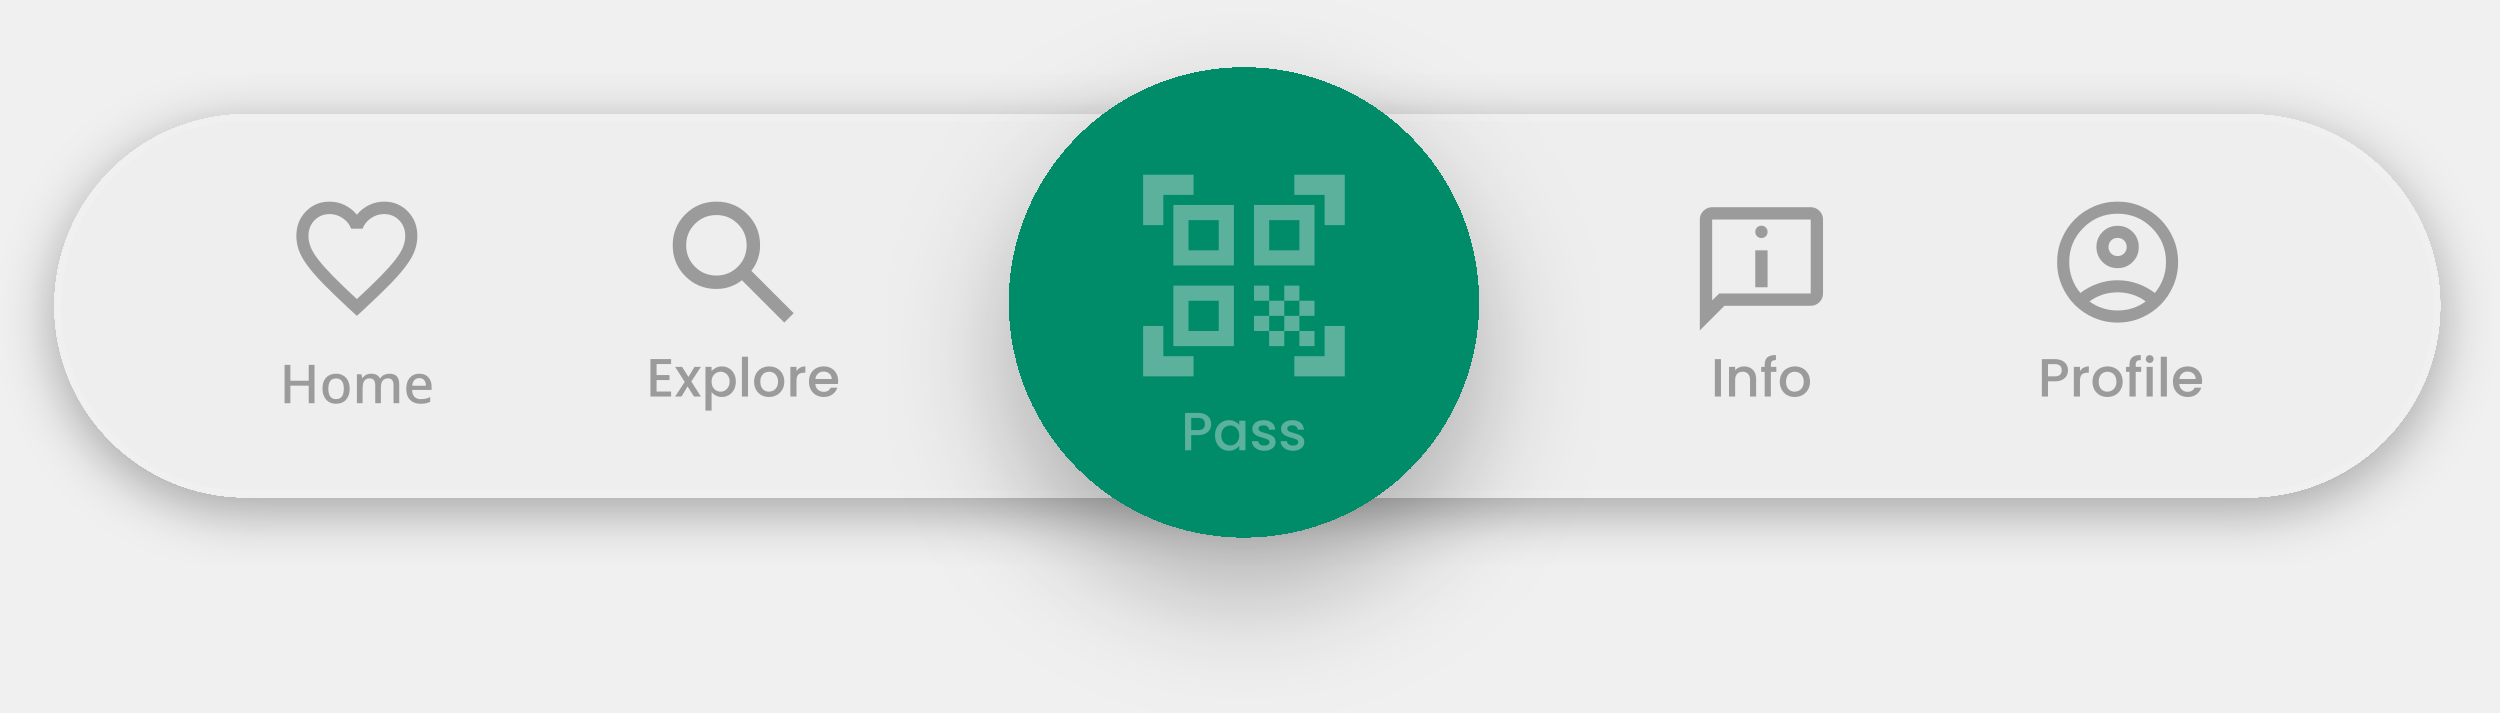
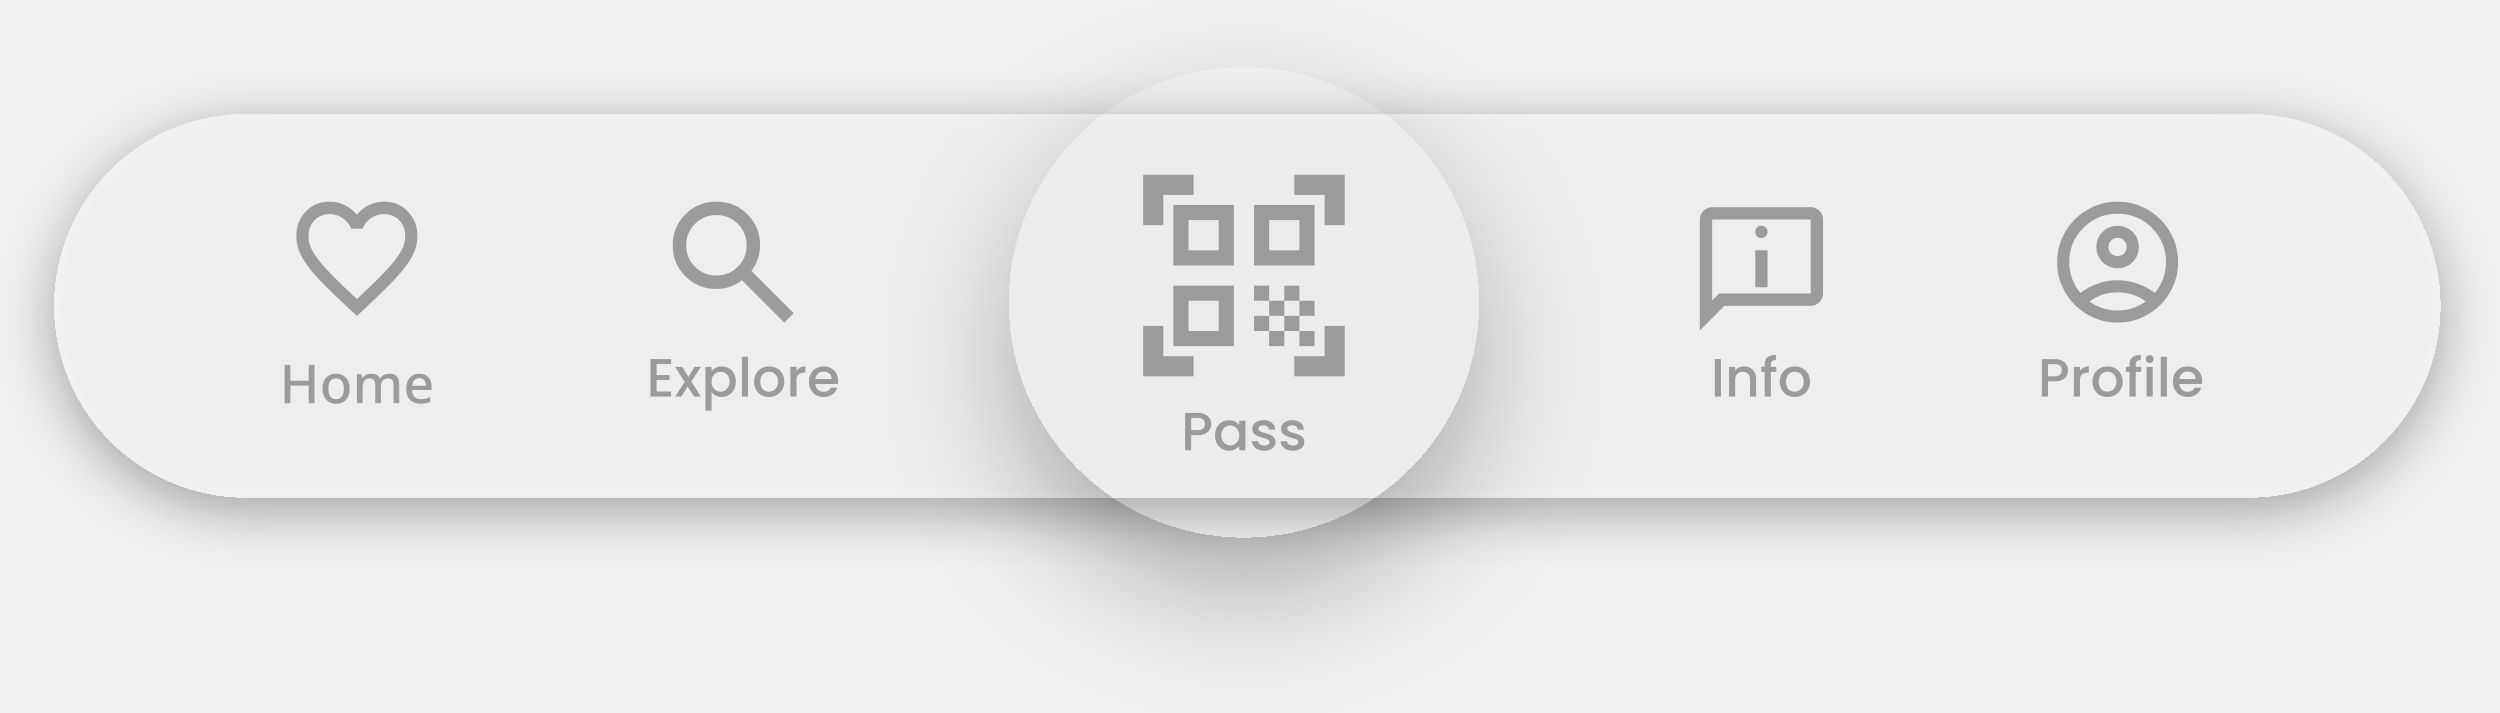
<svg xmlns="http://www.w3.org/2000/svg" width="372" height="106" viewBox="0 0 372 106" fill="none">
  <g filter="url(#filter0_d_1258_796)">
    <mask id="path-1-inside-1_1258_796" fill="white">
      <path d="M8.1 45.5C8.1 29.76 20.86 17 36.6 17H334.6C350.34 17 363.1 29.76 363.1 45.5V45.5C363.1 61.24 350.34 74 334.6 74H36.6C20.86 74 8.1 61.24 8.1 45.5V45.5Z" />
    </mask>
    <path d="M8.1 45.5C8.1 29.76 20.86 17 36.6 17H334.6C350.34 17 363.1 29.76 363.1 45.5V45.5C363.1 61.24 350.34 74 334.6 74H36.6C20.86 74 8.1 61.24 8.1 45.5V45.5Z" fill="black" fill-opacity="0.01" shape-rendering="crispEdges" />
    <path d="M8.1 45.5M363.1 45.5M363.1 45.5M8.1 45.5M36.6 17V18H334.6V17V16H36.6V17ZM363.1 45.5M334.6 74V73H36.6V74V75H334.6V74ZM8.1 45.5M36.6 74V73C21.412 73 9.1 60.688 9.1 45.5H8.1H7.1C7.1 61.792 20.308 75 36.6 75V74ZM363.1 45.5H362.1C362.1 60.688 349.788 73 334.6 73V74V75C350.892 75 364.1 61.792 364.1 45.5H363.1ZM334.6 17V18C349.788 18 362.1 30.312 362.1 45.5H363.1H364.1C364.1 29.208 350.892 16 334.6 16V17ZM36.6 17V16C20.308 16 7.1 29.208 7.1 45.5H8.1H9.1C9.1 30.312 21.412 18 36.6 18V17Z" fill="white" fill-opacity="0.1" mask="url(#path-1-inside-1_1258_796)" />
    <path d="M46.8 60H45.936V57.392H43.208V60H42.344V54.288H43.208V56.656H45.936V54.288H46.8V60ZM52.033 57.84C52.033 58.197 51.985 58.515 51.889 58.792C51.793 59.069 51.657 59.304 51.481 59.496C51.305 59.688 51.091 59.835 50.841 59.936C50.59 60.032 50.307 60.08 49.993 60.08C49.705 60.08 49.438 60.032 49.193 59.936C48.947 59.835 48.734 59.688 48.553 59.496C48.377 59.304 48.238 59.069 48.137 58.792C48.035 58.515 47.985 58.195 47.985 57.832C47.985 57.357 48.065 56.955 48.225 56.624C48.39 56.293 48.625 56.043 48.929 55.872C49.238 55.696 49.601 55.608 50.017 55.608C50.411 55.608 50.758 55.696 51.057 55.872C51.361 56.043 51.598 56.293 51.769 56.624C51.945 56.955 52.033 57.36 52.033 57.84ZM48.857 57.84C48.857 58.16 48.897 58.437 48.977 58.672C49.057 58.901 49.182 59.077 49.353 59.2C49.523 59.323 49.742 59.384 50.009 59.384C50.275 59.384 50.494 59.323 50.665 59.2C50.835 59.077 50.961 58.901 51.041 58.672C51.121 58.437 51.161 58.16 51.161 57.84C51.161 57.509 51.118 57.232 51.033 57.008C50.953 56.784 50.827 56.613 50.657 56.496C50.491 56.373 50.273 56.312 50.001 56.312C49.601 56.312 49.31 56.445 49.129 56.712C48.947 56.979 48.857 57.355 48.857 57.84ZM57.94 55.608C58.425 55.608 58.79 55.733 59.036 55.984C59.281 56.235 59.404 56.637 59.404 57.192V60H58.556V57.304C58.556 56.973 58.489 56.725 58.356 56.56C58.228 56.389 58.025 56.304 57.748 56.304C57.364 56.304 57.089 56.424 56.924 56.664C56.758 56.899 56.676 57.24 56.676 57.688V60H55.836V57.304C55.836 57.085 55.804 56.901 55.74 56.752C55.681 56.603 55.593 56.491 55.476 56.416C55.358 56.341 55.206 56.304 55.02 56.304C54.753 56.304 54.542 56.363 54.388 56.48C54.233 56.597 54.121 56.771 54.052 57C53.988 57.224 53.956 57.499 53.956 57.824V60H53.108V55.688H53.78L53.9 56.264H53.948C54.038 56.115 54.148 55.992 54.276 55.896C54.409 55.8 54.556 55.728 54.716 55.68C54.876 55.632 55.041 55.608 55.212 55.608C55.537 55.608 55.812 55.667 56.036 55.784C56.26 55.896 56.422 56.069 56.524 56.304H56.588C56.726 56.064 56.918 55.888 57.164 55.776C57.409 55.664 57.668 55.608 57.94 55.608ZM62.398 55.608C62.776 55.608 63.102 55.688 63.373 55.848C63.645 56.003 63.853 56.227 63.998 56.52C64.147 56.813 64.222 57.16 64.222 57.56V58.024H61.325C61.336 58.467 61.451 58.805 61.669 59.04C61.894 59.275 62.206 59.392 62.605 59.392C62.883 59.392 63.128 59.368 63.342 59.32C63.56 59.267 63.784 59.189 64.013 59.088V59.792C63.8 59.888 63.581 59.96 63.358 60.008C63.139 60.056 62.877 60.08 62.574 60.08C62.157 60.08 61.789 59.997 61.469 59.832C61.15 59.667 60.899 59.421 60.718 59.096C60.541 58.765 60.453 58.36 60.453 57.88C60.453 57.395 60.533 56.984 60.694 56.648C60.859 56.312 61.086 56.056 61.373 55.88C61.667 55.699 62.008 55.608 62.398 55.608ZM62.398 56.264C62.093 56.264 61.848 56.363 61.661 56.56C61.48 56.757 61.373 57.037 61.342 57.4H63.373C63.373 57.176 63.339 56.979 63.27 56.808C63.2 56.637 63.093 56.504 62.95 56.408C62.806 56.312 62.621 56.264 62.398 56.264Z" fill="#9B9B9B" />
    <path d="M97.698 54.176V55.808H99.618V56.552H97.698V58.256H99.858V59H96.786V53.432H99.858V54.176H97.698ZM102.869 56.768L104.293 59H103.261L102.309 57.504L101.413 59H100.461L101.885 56.832L100.461 54.592H101.493L102.445 56.088L103.341 54.592H104.293L102.869 56.768ZM105.885 55.24C106.04 55.037 106.251 54.867 106.517 54.728C106.784 54.589 107.085 54.52 107.421 54.52C107.805 54.52 108.155 54.616 108.469 54.808C108.789 54.995 109.04 55.259 109.221 55.6C109.403 55.941 109.493 56.333 109.493 56.776C109.493 57.219 109.403 57.616 109.221 57.968C109.04 58.315 108.789 58.587 108.469 58.784C108.155 58.976 107.805 59.072 107.421 59.072C107.085 59.072 106.787 59.005 106.525 58.872C106.264 58.733 106.051 58.563 105.885 58.36V61.096H104.973V54.592H105.885V55.24ZM108.565 56.776C108.565 56.472 108.501 56.211 108.373 55.992C108.251 55.768 108.085 55.6 107.877 55.488C107.675 55.371 107.456 55.312 107.221 55.312C106.992 55.312 106.773 55.371 106.565 55.488C106.363 55.605 106.197 55.776 106.069 56C105.947 56.224 105.885 56.488 105.885 56.792C105.885 57.096 105.947 57.363 106.069 57.592C106.197 57.816 106.363 57.987 106.565 58.104C106.773 58.221 106.992 58.28 107.221 58.28C107.456 58.28 107.675 58.221 107.877 58.104C108.085 57.981 108.251 57.805 108.373 57.576C108.501 57.347 108.565 57.08 108.565 56.776ZM111.307 53.08V59H110.395V53.08H111.307ZM114.417 59.072C114.001 59.072 113.625 58.979 113.289 58.792C112.953 58.6 112.689 58.333 112.497 57.992C112.305 57.645 112.209 57.245 112.209 56.792C112.209 56.344 112.307 55.947 112.505 55.6C112.702 55.253 112.971 54.987 113.313 54.8C113.654 54.613 114.035 54.52 114.457 54.52C114.878 54.52 115.259 54.613 115.601 54.8C115.942 54.987 116.211 55.253 116.409 55.6C116.606 55.947 116.705 56.344 116.705 56.792C116.705 57.24 116.603 57.637 116.401 57.984C116.198 58.331 115.921 58.6 115.569 58.792C115.222 58.979 114.838 59.072 114.417 59.072ZM114.417 58.28C114.651 58.28 114.87 58.224 115.073 58.112C115.281 58 115.449 57.832 115.577 57.608C115.705 57.384 115.769 57.112 115.769 56.792C115.769 56.472 115.707 56.203 115.585 55.984C115.462 55.76 115.299 55.592 115.097 55.48C114.894 55.368 114.675 55.312 114.441 55.312C114.206 55.312 113.987 55.368 113.785 55.48C113.587 55.592 113.43 55.76 113.313 55.984C113.195 56.203 113.137 56.472 113.137 56.792C113.137 57.267 113.257 57.635 113.497 57.896C113.742 58.152 114.049 58.28 114.417 58.28ZM118.518 55.232C118.652 55.008 118.828 54.835 119.046 54.712C119.27 54.584 119.534 54.52 119.838 54.52V55.464H119.606C119.249 55.464 118.977 55.555 118.79 55.736C118.609 55.917 118.518 56.232 118.518 56.68V59H117.606V54.592H118.518V55.232ZM124.717 56.688C124.717 56.853 124.706 57.003 124.685 57.136H121.317C121.343 57.488 121.474 57.771 121.709 57.984C121.943 58.197 122.231 58.304 122.573 58.304C123.063 58.304 123.41 58.099 123.613 57.688H124.597C124.463 58.093 124.221 58.427 123.869 58.688C123.522 58.944 123.09 59.072 122.573 59.072C122.151 59.072 121.773 58.979 121.437 58.792C121.106 58.6 120.845 58.333 120.653 57.992C120.466 57.645 120.373 57.245 120.373 56.792C120.373 56.339 120.463 55.941 120.645 55.6C120.831 55.253 121.09 54.987 121.421 54.8C121.757 54.613 122.141 54.52 122.573 54.52C122.989 54.52 123.359 54.611 123.685 54.792C124.01 54.973 124.263 55.229 124.445 55.56C124.626 55.885 124.717 56.261 124.717 56.688ZM123.765 56.4C123.759 56.064 123.639 55.795 123.405 55.592C123.17 55.389 122.879 55.288 122.533 55.288C122.218 55.288 121.949 55.389 121.725 55.592C121.501 55.789 121.367 56.059 121.325 56.4H123.765Z" fill="#9B9B9B" />
    <path d="M256.081 53.44V59H255.169V53.44H256.081ZM259.502 54.52C259.849 54.52 260.158 54.592 260.43 54.736C260.707 54.88 260.923 55.093 261.078 55.376C261.233 55.659 261.31 56 261.31 56.4V59H260.406V56.536C260.406 56.141 260.307 55.84 260.11 55.632C259.913 55.419 259.643 55.312 259.302 55.312C258.961 55.312 258.689 55.419 258.486 55.632C258.289 55.84 258.19 56.141 258.19 56.536V59H257.278V54.592H258.19V55.096C258.339 54.915 258.529 54.773 258.758 54.672C258.993 54.571 259.241 54.52 259.502 54.52ZM264.321 55.336H263.505V59H262.585V55.336H262.065V54.592H262.585V54.28C262.585 53.773 262.719 53.405 262.985 53.176C263.257 52.941 263.681 52.824 264.257 52.824V53.584C263.98 53.584 263.785 53.637 263.673 53.744C263.561 53.845 263.505 54.024 263.505 54.28V54.592H264.321V55.336ZM267.042 59.072C266.626 59.072 266.25 58.979 265.914 58.792C265.578 58.6 265.314 58.333 265.122 57.992C264.93 57.645 264.834 57.245 264.834 56.792C264.834 56.344 264.932 55.947 265.13 55.6C265.327 55.253 265.596 54.987 265.938 54.8C266.279 54.613 266.66 54.52 267.082 54.52C267.503 54.52 267.884 54.613 268.226 54.8C268.567 54.987 268.836 55.253 269.034 55.6C269.231 55.947 269.33 56.344 269.33 56.792C269.33 57.24 269.228 57.637 269.026 57.984C268.823 58.331 268.546 58.6 268.194 58.792C267.847 58.979 267.463 59.072 267.042 59.072ZM267.042 58.28C267.276 58.28 267.495 58.224 267.698 58.112C267.906 58 268.074 57.832 268.202 57.608C268.33 57.384 268.394 57.112 268.394 56.792C268.394 56.472 268.332 56.203 268.21 55.984C268.087 55.76 267.924 55.592 267.722 55.48C267.519 55.368 267.3 55.312 267.066 55.312C266.831 55.312 266.612 55.368 266.41 55.48C266.212 55.592 266.055 55.76 265.938 55.984C265.82 56.203 265.762 56.472 265.762 56.792C265.762 57.267 265.882 57.635 266.122 57.896C266.367 58.152 266.674 58.28 267.042 58.28Z" fill="#9B9B9B" />
    <path d="M307.717 55.096C307.717 55.379 307.65 55.645 307.517 55.896C307.384 56.147 307.17 56.352 306.877 56.512C306.584 56.667 306.208 56.744 305.749 56.744H304.741V59H303.829V53.44H305.749C306.176 53.44 306.536 53.515 306.829 53.664C307.128 53.808 307.349 54.005 307.493 54.256C307.642 54.507 307.717 54.787 307.717 55.096ZM305.749 56C306.096 56 306.354 55.923 306.525 55.768C306.696 55.608 306.781 55.384 306.781 55.096C306.781 54.488 306.437 54.184 305.749 54.184H304.741V56H305.749ZM309.499 55.232C309.632 55.008 309.808 54.835 310.027 54.712C310.251 54.584 310.515 54.52 310.819 54.52V55.464H310.587C310.229 55.464 309.957 55.555 309.771 55.736C309.589 55.917 309.499 56.232 309.499 56.68V59H308.587V54.592H309.499V55.232ZM313.569 59.072C313.153 59.072 312.777 58.979 312.441 58.792C312.105 58.6 311.841 58.333 311.649 57.992C311.457 57.645 311.361 57.245 311.361 56.792C311.361 56.344 311.46 55.947 311.657 55.6C311.854 55.253 312.124 54.987 312.465 54.8C312.806 54.613 313.188 54.52 313.609 54.52C314.03 54.52 314.412 54.613 314.753 54.8C315.094 54.987 315.364 55.253 315.561 55.6C315.758 55.947 315.857 56.344 315.857 56.792C315.857 57.24 315.756 57.637 315.553 57.984C315.35 58.331 315.073 58.6 314.721 58.792C314.374 58.979 313.99 59.072 313.569 59.072ZM313.569 58.28C313.804 58.28 314.022 58.224 314.225 58.112C314.433 58 314.601 57.832 314.729 57.608C314.857 57.384 314.921 57.112 314.921 56.792C314.921 56.472 314.86 56.203 314.737 55.984C314.614 55.76 314.452 55.592 314.249 55.48C314.046 55.368 313.828 55.312 313.593 55.312C313.358 55.312 313.14 55.368 312.937 55.48C312.74 55.592 312.582 55.76 312.465 55.984C312.348 56.203 312.289 56.472 312.289 56.792C312.289 57.267 312.409 57.635 312.649 57.896C312.894 58.152 313.201 58.28 313.569 58.28ZM318.607 55.336H317.791V59H316.871V55.336H316.351V54.592H316.871V54.28C316.871 53.773 317.004 53.405 317.271 53.176C317.543 52.941 317.967 52.824 318.543 52.824V53.584C318.265 53.584 318.071 53.637 317.959 53.744C317.847 53.845 317.791 54.024 317.791 54.28V54.592H318.607V55.336ZM319.879 54.008C319.713 54.008 319.575 53.952 319.463 53.84C319.351 53.728 319.295 53.589 319.295 53.424C319.295 53.259 319.351 53.12 319.463 53.008C319.575 52.896 319.713 52.84 319.879 52.84C320.039 52.84 320.175 52.896 320.287 53.008C320.399 53.12 320.455 53.259 320.455 53.424C320.455 53.589 320.399 53.728 320.287 53.84C320.175 53.952 320.039 54.008 319.879 54.008ZM320.327 54.592V59H319.415V54.592H320.327ZM322.436 53.08V59H321.524V53.08H322.436ZM327.674 56.688C327.674 56.853 327.663 57.003 327.642 57.136H324.274C324.3 57.488 324.431 57.771 324.666 57.984C324.9 58.197 325.188 58.304 325.53 58.304C326.02 58.304 326.367 58.099 326.57 57.688H327.554C327.42 58.093 327.178 58.427 326.826 58.688C326.479 58.944 326.047 59.072 325.53 59.072C325.108 59.072 324.73 58.979 324.394 58.792C324.063 58.6 323.802 58.333 323.61 57.992C323.423 57.645 323.33 57.245 323.33 56.792C323.33 56.339 323.42 55.941 323.602 55.6C323.788 55.253 324.047 54.987 324.378 54.8C324.714 54.613 325.098 54.52 325.53 54.52C325.946 54.52 326.316 54.611 326.642 54.792C326.967 54.973 327.22 55.229 327.402 55.56C327.583 55.885 327.674 56.261 327.674 56.688ZM326.722 56.4C326.716 56.064 326.596 55.795 326.362 55.592C326.127 55.389 325.836 55.288 325.49 55.288C325.175 55.288 324.906 55.389 324.682 55.592C324.458 55.789 324.324 56.059 324.282 56.4H326.722Z" fill="#9B9B9B" />
    <path d="M53.1 47L51.795 45.796C50.28 44.391 49.028 43.178 48.038 42.159C47.047 41.14 46.26 40.225 45.675 39.415C45.09 38.604 44.681 37.859 44.449 37.18C44.216 36.501 44.1 35.806 44.1 35.095C44.1 33.644 44.572 32.432 45.517 31.459C46.462 30.486 47.64 30 49.05 30C49.83 30 50.572 30.17 51.278 30.509C51.983 30.849 52.59 31.328 53.1 31.945C53.61 31.328 54.218 30.849 54.922 30.509C55.627 30.17 56.37 30 57.15 30C58.56 30 59.737 30.486 60.682 31.459C61.627 32.432 62.1 33.644 62.1 35.095C62.1 35.806 61.984 36.501 61.751 37.18C61.519 37.859 61.11 38.604 60.525 39.415C59.94 40.225 59.153 41.14 58.163 42.159C57.172 43.178 55.92 44.391 54.405 45.796L53.1 47ZM53.1 44.499C54.54 43.171 55.725 42.032 56.655 41.082C57.585 40.133 58.32 39.307 58.86 38.604C59.4 37.902 59.775 37.276 59.985 36.728C60.195 36.18 60.3 35.636 60.3 35.095C60.3 34.169 60 33.397 59.4 32.779C58.8 32.162 58.05 31.853 57.15 31.853C56.445 31.853 55.792 32.057 55.193 32.467C54.593 32.876 54.18 33.397 53.955 34.03H52.245C52.02 33.397 51.608 32.876 51.008 32.467C50.407 32.057 49.755 31.853 49.05 31.853C48.15 31.853 47.4 32.162 46.8 32.779C46.2 33.397 45.9 34.169 45.9 35.095C45.9 35.636 46.005 36.18 46.215 36.728C46.425 37.276 46.8 37.902 47.34 38.604C47.88 39.307 48.615 40.133 49.545 41.082C50.475 42.032 51.66 43.171 53.1 44.499Z" fill="#9B9B9B" />
    <path d="M262.1 35.417C262.36 35.417 262.577 35.329 262.753 35.153C262.929 34.977 263.017 34.76 263.017 34.5C263.017 34.24 262.929 34.023 262.753 33.847C262.577 33.671 262.36 33.583 262.1 33.583C261.84 33.583 261.622 33.671 261.447 33.847C261.271 34.023 261.183 34.24 261.183 34.5C261.183 34.76 261.271 34.977 261.447 35.153C261.622 35.329 261.84 35.417 262.1 35.417ZM261.183 42.75H263.017V37.25H261.183V42.75ZM252.933 49.167V32.667C252.933 32.162 253.113 31.731 253.472 31.372C253.831 31.013 254.262 30.833 254.767 30.833H269.433C269.937 30.833 270.369 31.013 270.728 31.372C271.087 31.731 271.267 32.162 271.267 32.667V43.667C271.267 44.171 271.087 44.602 270.728 44.961C270.369 45.32 269.937 45.5 269.433 45.5H256.6L252.933 49.167ZM255.821 43.667H269.433V32.667H254.767V44.698L255.821 43.667Z" fill="#9B9B9B" />
    <path d="M116.7 48L110.4 41.7C109.9 42.1 109.325 42.417 108.675 42.65C108.025 42.883 107.333 43 106.6 43C104.783 43 103.246 42.371 101.987 41.112C100.729 39.854 100.1 38.317 100.1 36.5C100.1 34.683 100.729 33.146 101.987 31.887C103.246 30.629 104.783 30 106.6 30C108.417 30 109.954 30.629 111.212 31.887C112.471 33.146 113.1 34.683 113.1 36.5C113.1 37.233 112.983 37.925 112.75 38.575C112.517 39.225 112.2 39.8 111.8 40.3L118.1 46.6L116.7 48ZM106.6 41C107.85 41 108.912 40.562 109.787 39.688C110.662 38.812 111.1 37.75 111.1 36.5C111.1 35.25 110.662 34.188 109.787 33.312C108.912 32.438 107.85 32 106.6 32C105.35 32 104.287 32.438 103.412 33.312C102.537 34.188 102.1 35.25 102.1 36.5C102.1 37.75 102.537 38.812 103.412 39.688C104.287 40.562 105.35 41 106.6 41Z" fill="#9B9B9B" />
    <path d="M309.565 43.59C310.33 43.005 311.185 42.544 312.13 42.206C313.075 41.869 314.065 41.7 315.1 41.7C316.135 41.7 317.125 41.869 318.07 42.206C319.015 42.544 319.87 43.005 320.635 43.59C321.16 42.975 321.569 42.278 321.861 41.498C322.154 40.718 322.3 39.885 322.3 39C322.3 37.005 321.599 35.306 320.196 33.904C318.794 32.501 317.095 31.8 315.1 31.8C313.105 31.8 311.406 32.501 310.004 33.904C308.601 35.306 307.9 37.005 307.9 39C307.9 39.885 308.046 40.718 308.339 41.498C308.631 42.278 309.04 42.975 309.565 43.59ZM312.861 38.989C312.254 38.381 311.95 37.635 311.95 36.75C311.95 35.865 312.254 35.119 312.861 34.511C313.469 33.904 314.215 33.6 315.1 33.6C315.985 33.6 316.731 33.904 317.339 34.511C317.946 35.119 318.25 35.865 318.25 36.75C318.25 37.635 317.946 38.381 317.339 38.989C316.731 39.596 315.985 39.9 315.1 39.9C314.215 39.9 313.469 39.596 312.861 38.989ZM315.1 48C313.855 48 312.685 47.764 311.59 47.291C310.495 46.819 309.542 46.178 308.732 45.367C307.922 44.557 307.281 43.605 306.809 42.51C306.336 41.415 306.1 40.245 306.1 39C306.1 37.755 306.336 36.585 306.809 35.49C307.281 34.395 307.922 33.443 308.732 32.633C309.542 31.823 310.495 31.181 311.59 30.709C312.685 30.236 313.855 30 315.1 30C316.345 30 317.515 30.236 318.61 30.709C319.705 31.181 320.657 31.823 321.467 32.633C322.277 33.443 322.919 34.395 323.391 35.49C323.864 36.585 324.1 37.755 324.1 39C324.1 40.245 323.864 41.415 323.391 42.51C322.919 43.605 322.277 44.557 321.467 45.367C320.657 46.178 319.705 46.819 318.61 47.291C317.515 47.764 316.345 48 315.1 48ZM317.35 45.851C318.055 45.619 318.7 45.285 319.285 44.85C318.7 44.415 318.055 44.081 317.35 43.849C316.645 43.616 315.895 43.5 315.1 43.5C314.305 43.5 313.555 43.616 312.85 43.849C312.145 44.081 311.5 44.415 310.915 44.85C311.5 45.285 312.145 45.619 312.85 45.851C313.555 46.084 314.305 46.2 315.1 46.2C315.895 46.2 316.645 46.084 317.35 45.851ZM316.067 37.718C316.322 37.462 316.45 37.14 316.45 36.75C316.45 36.36 316.322 36.038 316.067 35.782C315.812 35.528 315.49 35.4 315.1 35.4C314.71 35.4 314.387 35.528 314.132 35.782C313.877 36.038 313.75 36.36 313.75 36.75C313.75 37.14 313.877 37.462 314.132 37.718C314.387 37.972 314.71 38.1 315.1 38.1C315.49 38.1 315.812 37.972 316.067 37.718Z" fill="#9B9B9B" />
  </g>
  <g filter="url(#filter1_d_1258_796)">
-     <path d="M150.1 45C150.1 25.67 165.77 10 185.1 10V10C204.43 10 220.1 25.67 220.1 45V45C220.1 64.33 204.43 80 185.1 80V80C165.77 80 150.1 64.33 150.1 45V45Z" fill="#008C69" shape-rendering="crispEdges" />
-     <path d="M170.1 33.5V26H177.6V29H173.1V33.5H170.1ZM170.1 56V48.5H173.1V53H177.6V56H170.1ZM192.6 56V53H197.1V48.5H200.1V56H192.6ZM197.1 33.5V29H192.6V26H200.1V33.5H197.1ZM193.35 49.25H195.6V51.5H193.35V49.25ZM193.35 44.75H195.6V47H193.35V44.75ZM191.1 47H193.35V49.25H191.1V47ZM188.85 49.25H191.1V51.5H188.85V49.25ZM186.6 47H188.85V49.25H186.6V47ZM191.1 42.5H193.35V44.75H191.1V42.5ZM188.85 44.75H191.1V47H188.85V44.75ZM186.6 42.5H188.85V44.75H186.6V42.5ZM195.6 30.5V39.5H186.6V30.5H195.6ZM183.6 42.5V51.5H174.6V42.5H183.6ZM183.6 30.5V39.5H174.6V30.5H183.6ZM181.35 49.25V44.75H176.85V49.25H181.35ZM181.35 37.25V32.75H176.85V37.25H181.35ZM193.35 37.25V32.75H188.85V37.25H193.35Z" fill="#5CB19D" />
-     <path d="M180.225 63.096C180.225 63.379 180.158 63.645 180.025 63.896C179.891 64.147 179.678 64.352 179.385 64.512C179.091 64.667 178.715 64.744 178.257 64.744H177.249V67H176.337V61.44H178.257C178.683 61.44 179.043 61.515 179.337 61.664C179.635 61.808 179.857 62.005 180.001 62.256C180.15 62.507 180.225 62.787 180.225 63.096ZM178.257 64C178.603 64 178.862 63.923 179.033 63.768C179.203 63.608 179.289 63.384 179.289 63.096C179.289 62.488 178.945 62.184 178.257 62.184H177.249V64H178.257ZM180.791 64.776C180.791 64.333 180.881 63.941 181.063 63.6C181.249 63.259 181.5 62.995 181.815 62.808C182.135 62.616 182.487 62.52 182.871 62.52C183.217 62.52 183.519 62.589 183.775 62.728C184.036 62.861 184.244 63.029 184.399 63.232V62.592H185.319V67H184.399V66.344C184.244 66.552 184.033 66.725 183.767 66.864C183.5 67.003 183.196 67.072 182.855 67.072C182.476 67.072 182.129 66.976 181.815 66.784C181.5 66.587 181.249 66.315 181.063 65.968C180.881 65.616 180.791 65.219 180.791 64.776ZM184.399 64.792C184.399 64.488 184.335 64.224 184.207 64C184.084 63.776 183.921 63.605 183.719 63.488C183.516 63.371 183.297 63.312 183.063 63.312C182.828 63.312 182.609 63.371 182.407 63.488C182.204 63.6 182.039 63.768 181.911 63.992C181.788 64.211 181.727 64.472 181.727 64.776C181.727 65.08 181.788 65.347 181.911 65.576C182.039 65.805 182.204 65.981 182.407 66.104C182.615 66.221 182.833 66.28 183.063 66.28C183.297 66.28 183.516 66.221 183.719 66.104C183.921 65.987 184.084 65.816 184.207 65.592C184.335 65.363 184.399 65.096 184.399 64.792ZM188.116 67.072C187.77 67.072 187.458 67.011 187.18 66.888C186.908 66.76 186.692 66.589 186.532 66.376C186.372 66.157 186.287 65.915 186.276 65.648H187.22C187.236 65.835 187.324 65.992 187.484 66.12C187.65 66.243 187.855 66.304 188.1 66.304C188.356 66.304 188.554 66.256 188.692 66.16C188.836 66.059 188.908 65.931 188.908 65.776C188.908 65.611 188.828 65.488 188.668 65.408C188.514 65.328 188.266 65.24 187.924 65.144C187.594 65.053 187.324 64.965 187.116 64.88C186.908 64.795 186.727 64.664 186.572 64.488C186.423 64.312 186.348 64.08 186.348 63.792C186.348 63.557 186.418 63.344 186.556 63.152C186.695 62.955 186.892 62.8 187.148 62.688C187.41 62.576 187.708 62.52 188.044 62.52C188.546 62.52 188.948 62.648 189.252 62.904C189.562 63.155 189.727 63.499 189.748 63.936H188.836C188.82 63.739 188.74 63.581 188.596 63.464C188.452 63.347 188.258 63.288 188.012 63.288C187.772 63.288 187.588 63.333 187.46 63.424C187.332 63.515 187.268 63.635 187.268 63.784C187.268 63.901 187.311 64 187.396 64.08C187.482 64.16 187.586 64.224 187.708 64.272C187.831 64.315 188.012 64.371 188.252 64.44C188.572 64.525 188.834 64.613 189.036 64.704C189.244 64.789 189.423 64.917 189.572 65.088C189.722 65.259 189.799 65.485 189.804 65.768C189.804 66.019 189.735 66.243 189.596 66.44C189.458 66.637 189.26 66.792 189.004 66.904C188.754 67.016 188.458 67.072 188.116 67.072ZM192.39 67.072C192.043 67.072 191.731 67.011 191.454 66.888C191.182 66.76 190.966 66.589 190.806 66.376C190.646 66.157 190.56 65.915 190.55 65.648H191.494C191.51 65.835 191.598 65.992 191.758 66.12C191.923 66.243 192.128 66.304 192.374 66.304C192.63 66.304 192.827 66.256 192.966 66.16C193.11 66.059 193.182 65.931 193.182 65.776C193.182 65.611 193.102 65.488 192.942 65.408C192.787 65.328 192.539 65.24 192.198 65.144C191.867 65.053 191.598 64.965 191.39 64.88C191.182 64.795 191 64.664 190.846 64.488C190.696 64.312 190.622 64.08 190.622 63.792C190.622 63.557 190.691 63.344 190.83 63.152C190.968 62.955 191.166 62.8 191.422 62.688C191.683 62.576 191.982 62.52 192.318 62.52C192.819 62.52 193.222 62.648 193.526 62.904C193.835 63.155 194 63.499 194.022 63.936H193.11C193.094 63.739 193.014 63.581 192.87 63.464C192.726 63.347 192.531 63.288 192.286 63.288C192.046 63.288 191.862 63.333 191.734 63.424C191.606 63.515 191.542 63.635 191.542 63.784C191.542 63.901 191.584 64 191.67 64.08C191.755 64.16 191.859 64.224 191.982 64.272C192.104 64.315 192.286 64.371 192.526 64.44C192.846 64.525 193.107 64.613 193.31 64.704C193.518 64.789 193.696 64.917 193.846 65.088C193.995 65.259 194.072 65.485 194.078 65.768C194.078 66.019 194.008 66.243 193.87 66.44C193.731 66.637 193.534 66.792 193.278 66.904C193.027 67.016 192.731 67.072 192.39 67.072Z" fill="#5CB19D" />
+     <path d="M150.1 45C150.1 25.67 165.77 10 185.1 10V10C204.43 10 220.1 25.67 220.1 45V45C220.1 64.33 204.43 80 185.1 80V80C165.77 80 150.1 64.33 150.1 45V45Z" fill="black" fill-opacity="0.01" shape-rendering="crispEdges" />
+     <path d="M170.1 33.5V26H177.6V29H173.1V33.5H170.1ZM170.1 56V48.5H173.1V53H177.6V56H170.1ZM192.6 56V53H197.1V48.5H200.1V56H192.6ZM197.1 33.5V29H192.6V26H200.1V33.5H197.1ZM193.35 49.25H195.6V51.5H193.35V49.25ZM193.35 44.75H195.6V47H193.35V44.75ZM191.1 47H193.35V49.25H191.1V47ZM188.85 49.25H191.1V51.5H188.85V49.25ZM186.6 47H188.85V49.25H186.6V47ZM191.1 42.5H193.35V44.75H191.1V42.5ZM188.85 44.75H191.1V47H188.85V44.75ZM186.6 42.5H188.85V44.75H186.6V42.5ZM195.6 30.5V39.5H186.6V30.5H195.6ZM183.6 42.5V51.5H174.6V42.5H183.6ZM183.6 30.5V39.5H174.6V30.5H183.6ZM181.35 49.25V44.75H176.85V49.25H181.35ZM181.35 37.25V32.75H176.85V37.25H181.35ZM193.35 37.25V32.75H188.85V37.25H193.35Z" fill="#9B9B9B" />
+     <path d="M180.225 63.096C180.225 63.379 180.158 63.645 180.025 63.896C179.891 64.147 179.678 64.352 179.385 64.512C179.091 64.667 178.715 64.744 178.257 64.744H177.249V67H176.337V61.44H178.257C178.683 61.44 179.043 61.515 179.337 61.664C179.635 61.808 179.857 62.005 180.001 62.256C180.15 62.507 180.225 62.787 180.225 63.096ZM178.257 64C178.603 64 178.862 63.923 179.033 63.768C179.203 63.608 179.289 63.384 179.289 63.096C179.289 62.488 178.945 62.184 178.257 62.184H177.249V64H178.257ZM180.791 64.776C180.791 64.333 180.881 63.941 181.063 63.6C181.249 63.259 181.5 62.995 181.815 62.808C182.135 62.616 182.487 62.52 182.871 62.52C183.217 62.52 183.519 62.589 183.775 62.728C184.036 62.861 184.244 63.029 184.399 63.232V62.592H185.319V67H184.399V66.344C184.244 66.552 184.033 66.725 183.767 66.864C183.5 67.003 183.196 67.072 182.855 67.072C182.476 67.072 182.129 66.976 181.815 66.784C181.5 66.587 181.249 66.315 181.063 65.968C180.881 65.616 180.791 65.219 180.791 64.776ZM184.399 64.792C184.399 64.488 184.335 64.224 184.207 64C184.084 63.776 183.921 63.605 183.719 63.488C183.516 63.371 183.297 63.312 183.063 63.312C182.828 63.312 182.609 63.371 182.407 63.488C182.204 63.6 182.039 63.768 181.911 63.992C181.788 64.211 181.727 64.472 181.727 64.776C181.727 65.08 181.788 65.347 181.911 65.576C182.039 65.805 182.204 65.981 182.407 66.104C182.615 66.221 182.833 66.28 183.063 66.28C183.297 66.28 183.516 66.221 183.719 66.104C183.921 65.987 184.084 65.816 184.207 65.592C184.335 65.363 184.399 65.096 184.399 64.792ZM188.116 67.072C187.77 67.072 187.458 67.011 187.18 66.888C186.908 66.76 186.692 66.589 186.532 66.376C186.372 66.157 186.287 65.915 186.276 65.648H187.22C187.236 65.835 187.324 65.992 187.484 66.12C187.65 66.243 187.855 66.304 188.1 66.304C188.356 66.304 188.554 66.256 188.692 66.16C188.836 66.059 188.908 65.931 188.908 65.776C188.908 65.611 188.828 65.488 188.668 65.408C188.514 65.328 188.266 65.24 187.924 65.144C187.594 65.053 187.324 64.965 187.116 64.88C186.908 64.795 186.727 64.664 186.572 64.488C186.423 64.312 186.348 64.08 186.348 63.792C186.348 63.557 186.418 63.344 186.556 63.152C186.695 62.955 186.892 62.8 187.148 62.688C187.41 62.576 187.708 62.52 188.044 62.52C188.546 62.52 188.948 62.648 189.252 62.904C189.562 63.155 189.727 63.499 189.748 63.936H188.836C188.82 63.739 188.74 63.581 188.596 63.464C188.452 63.347 188.258 63.288 188.012 63.288C187.772 63.288 187.588 63.333 187.46 63.424C187.332 63.515 187.268 63.635 187.268 63.784C187.268 63.901 187.311 64 187.396 64.08C187.482 64.16 187.586 64.224 187.708 64.272C187.831 64.315 188.012 64.371 188.252 64.44C188.572 64.525 188.834 64.613 189.036 64.704C189.244 64.789 189.423 64.917 189.572 65.088C189.722 65.259 189.799 65.485 189.804 65.768C189.804 66.019 189.735 66.243 189.596 66.44C189.458 66.637 189.26 66.792 189.004 66.904C188.754 67.016 188.458 67.072 188.116 67.072ZM192.39 67.072C192.043 67.072 191.731 67.011 191.454 66.888C191.182 66.76 190.966 66.589 190.806 66.376C190.646 66.157 190.56 65.915 190.55 65.648H191.494C191.51 65.835 191.598 65.992 191.758 66.12C191.923 66.243 192.128 66.304 192.374 66.304C192.63 66.304 192.827 66.256 192.966 66.16C193.11 66.059 193.182 65.931 193.182 65.776C193.182 65.611 193.102 65.488 192.942 65.408C192.787 65.328 192.539 65.24 192.198 65.144C191.867 65.053 191.598 64.965 191.39 64.88C191.182 64.795 191 64.664 190.846 64.488C190.696 64.312 190.622 64.08 190.622 63.792C190.622 63.557 190.691 63.344 190.83 63.152C190.968 62.955 191.166 62.8 191.422 62.688C191.683 62.576 191.982 62.52 192.318 62.52C192.819 62.52 193.222 62.648 193.526 62.904C193.835 63.155 194 63.499 194.022 63.936H193.11C193.094 63.739 193.014 63.581 192.87 63.464C192.726 63.347 192.531 63.288 192.286 63.288C192.046 63.288 191.862 63.333 191.734 63.424C191.606 63.515 191.542 63.635 191.542 63.784C191.542 63.901 191.584 64 191.67 64.08C191.755 64.16 191.859 64.224 191.982 64.272C192.104 64.315 192.286 64.371 192.526 64.44C192.846 64.525 193.107 64.613 193.31 64.704C193.518 64.789 193.696 64.917 193.846 65.088C193.995 65.259 194.072 65.485 194.078 65.768C194.078 66.019 194.008 66.243 193.87 66.44C193.731 66.637 193.534 66.792 193.278 66.904C193.027 67.016 192.731 67.072 192.39 67.072Z" fill="#9B9B9B" />
  </g>
  <defs>
    <filter id="filter0_d_1258_796" x="-2.47955e-05" y="10.9" width="371.2" height="73.2" filterUnits="userSpaceOnUse" color-interpolation-filters="sRGB">
      <feFlood flood-opacity="0" result="BackgroundImageFix" />
      <feColorMatrix in="SourceAlpha" type="matrix" values="0 0 0 0 0 0 0 0 0 0 0 0 0 0 0 0 0 0 127 0" result="hardAlpha" />
      <feOffset dy="2" />
      <feGaussianBlur stdDeviation="4.05" />
      <feComposite in2="hardAlpha" operator="out" />
      <feColorMatrix type="matrix" values="0 0 0 0 0 0 0 0 0 0 0 0 0 0 0 0 0 0 0.32 0" />
      <feBlend mode="normal" in2="BackgroundImageFix" result="effect1_dropShadow_1258_796" />
      <feBlend mode="normal" in="BackgroundImageFix" in2="effect1_dropShadow_1258_796" result="BackgroundImageFix" />
      <feBlend mode="normal" in="SourceGraphic" in2="BackgroundImageFix" result="shape" />
    </filter>
    <filter id="filter1_d_1258_796" x="132.1" y="0" width="106" height="106" filterUnits="userSpaceOnUse" color-interpolation-filters="sRGB">
      <feFlood flood-opacity="0" result="BackgroundImageFix" />
      <feColorMatrix in="SourceAlpha" type="matrix" values="0 0 0 0 0 0 0 0 0 0 0 0 0 0 0 0 0 0 127 0" result="hardAlpha" />
      <feOffset dy="8" />
      <feGaussianBlur stdDeviation="9" />
      <feComposite in2="hardAlpha" operator="out" />
      <feColorMatrix type="matrix" values="0 0 0 0 0 0 0 0 0 0 0 0 0 0 0 0 0 0 0.28 0" />
      <feBlend mode="normal" in2="BackgroundImageFix" result="effect1_dropShadow_1258_796" />
      <feBlend mode="normal" in="BackgroundImageFix" in2="effect1_dropShadow_1258_796" result="BackgroundImageFix" />
      <feBlend mode="normal" in="SourceGraphic" in2="BackgroundImageFix" result="shape" />
    </filter>
  </defs>
</svg>
